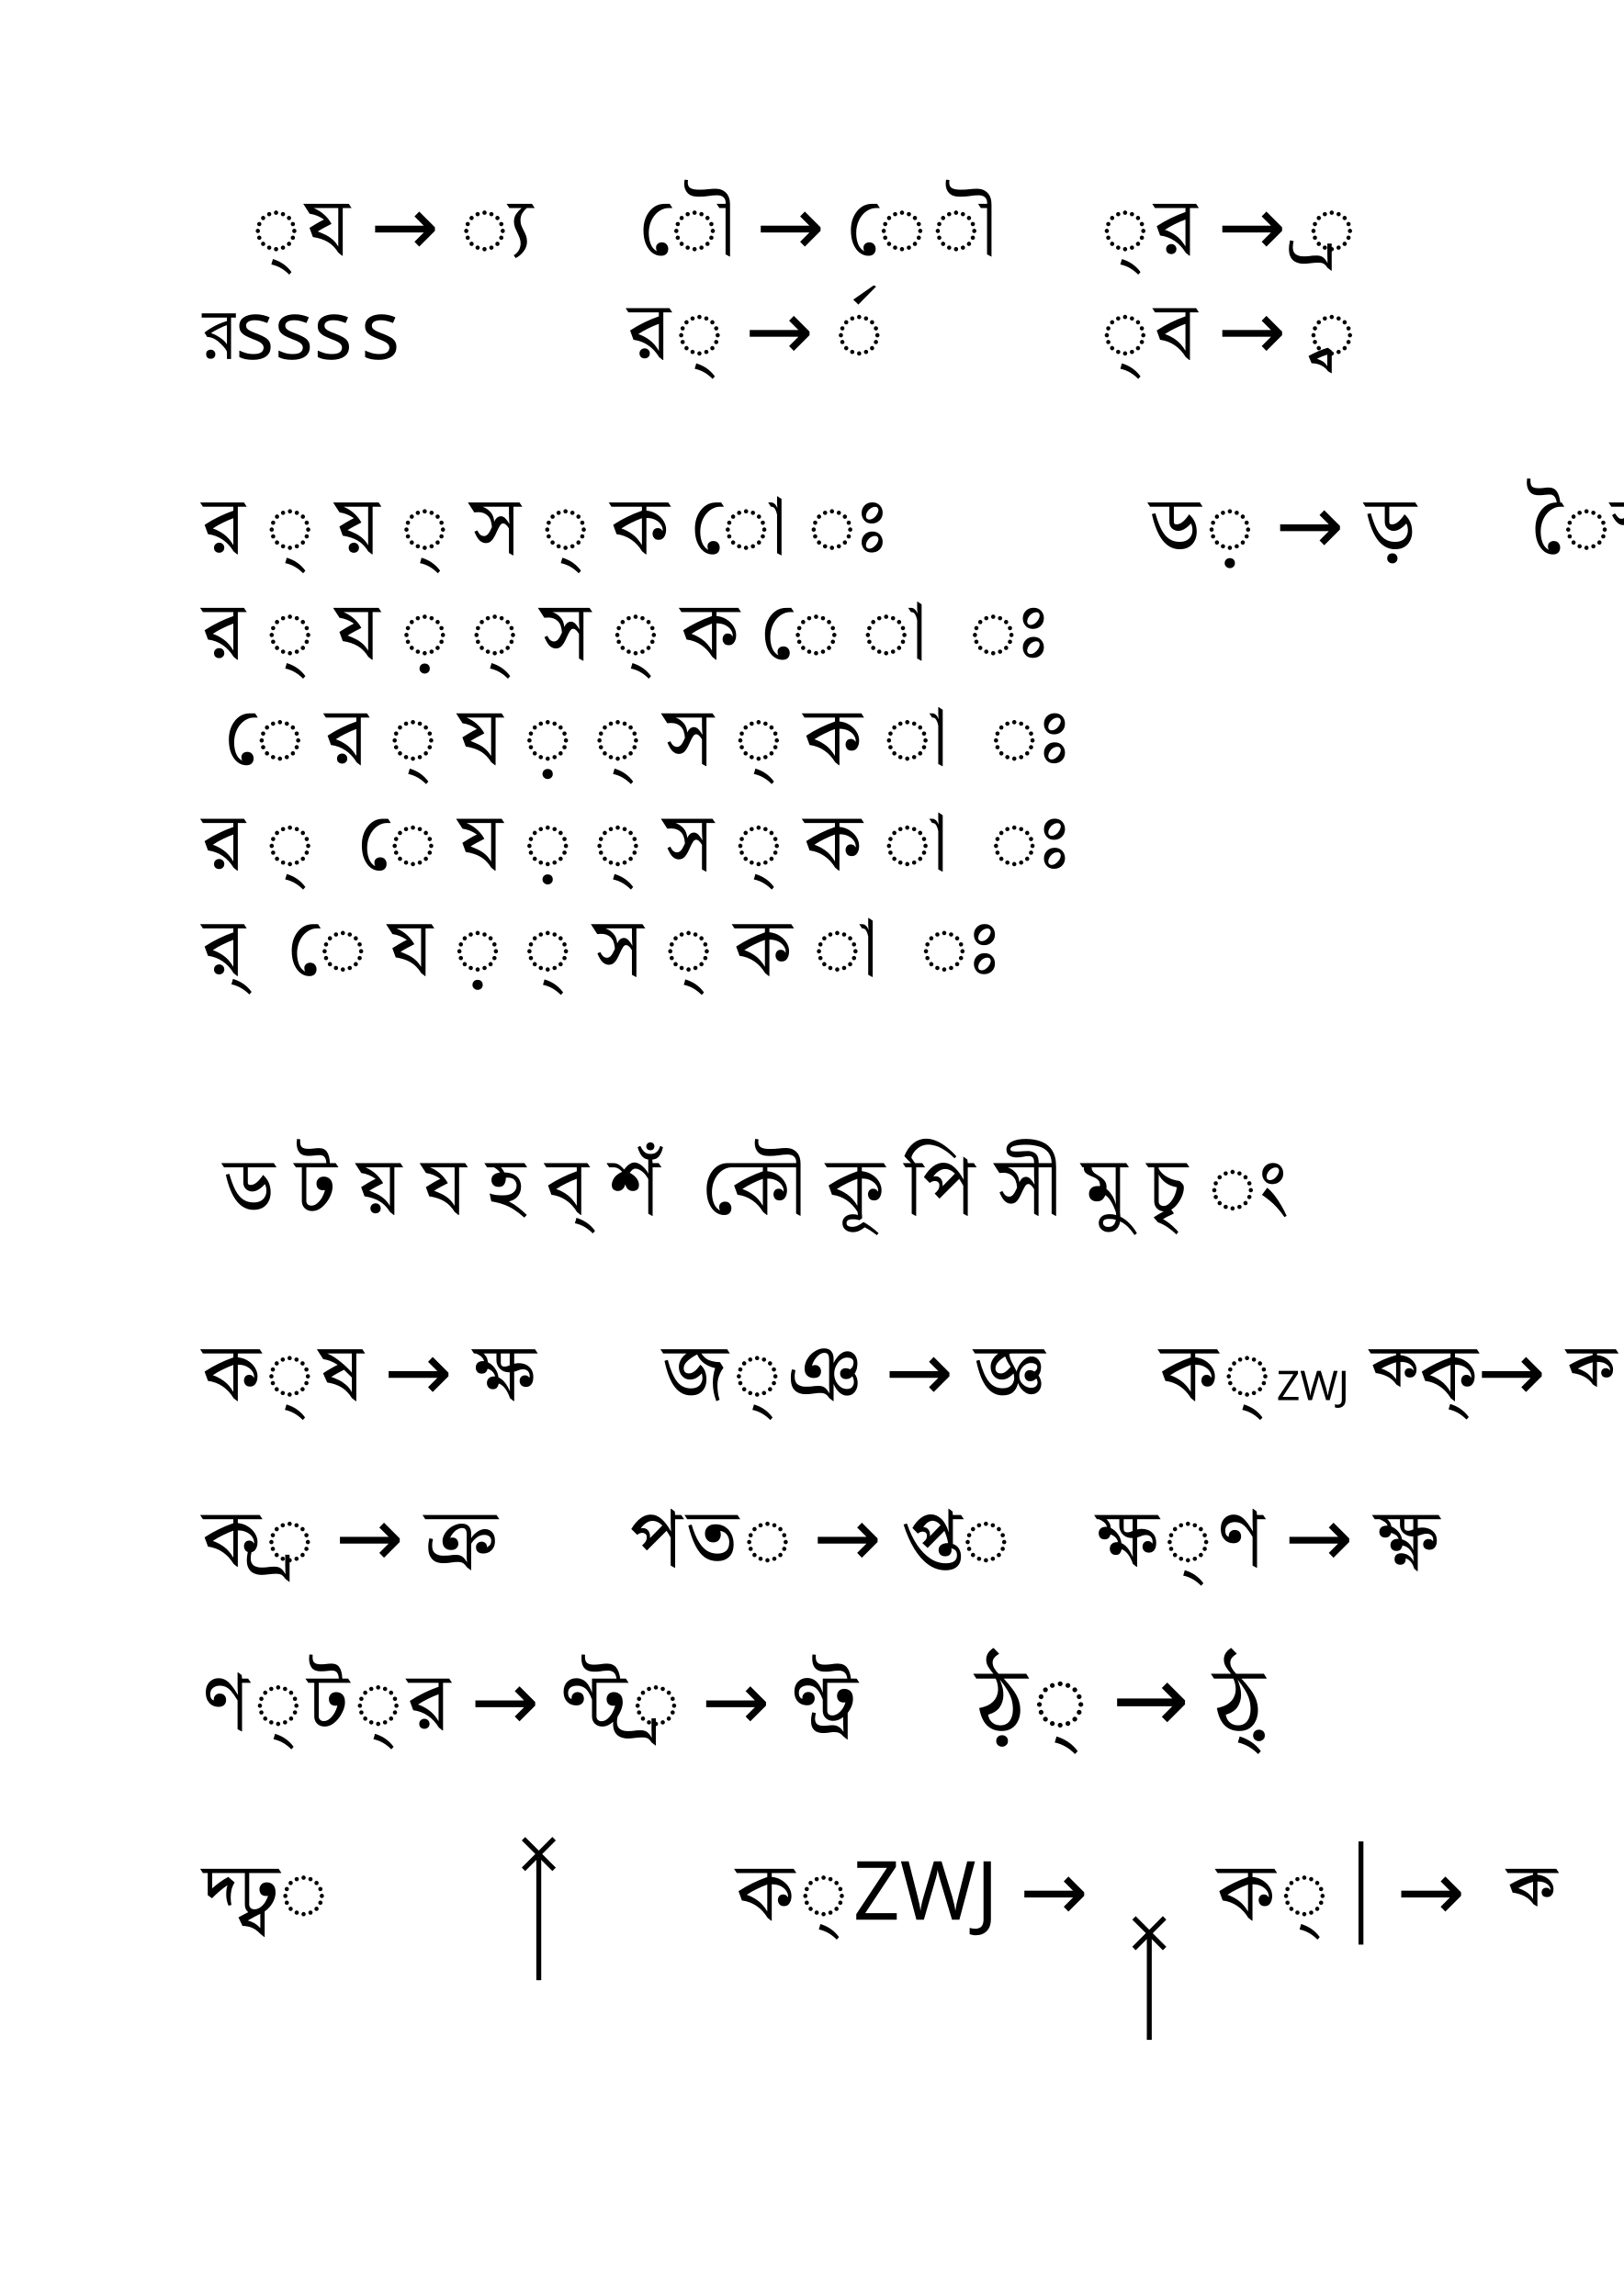
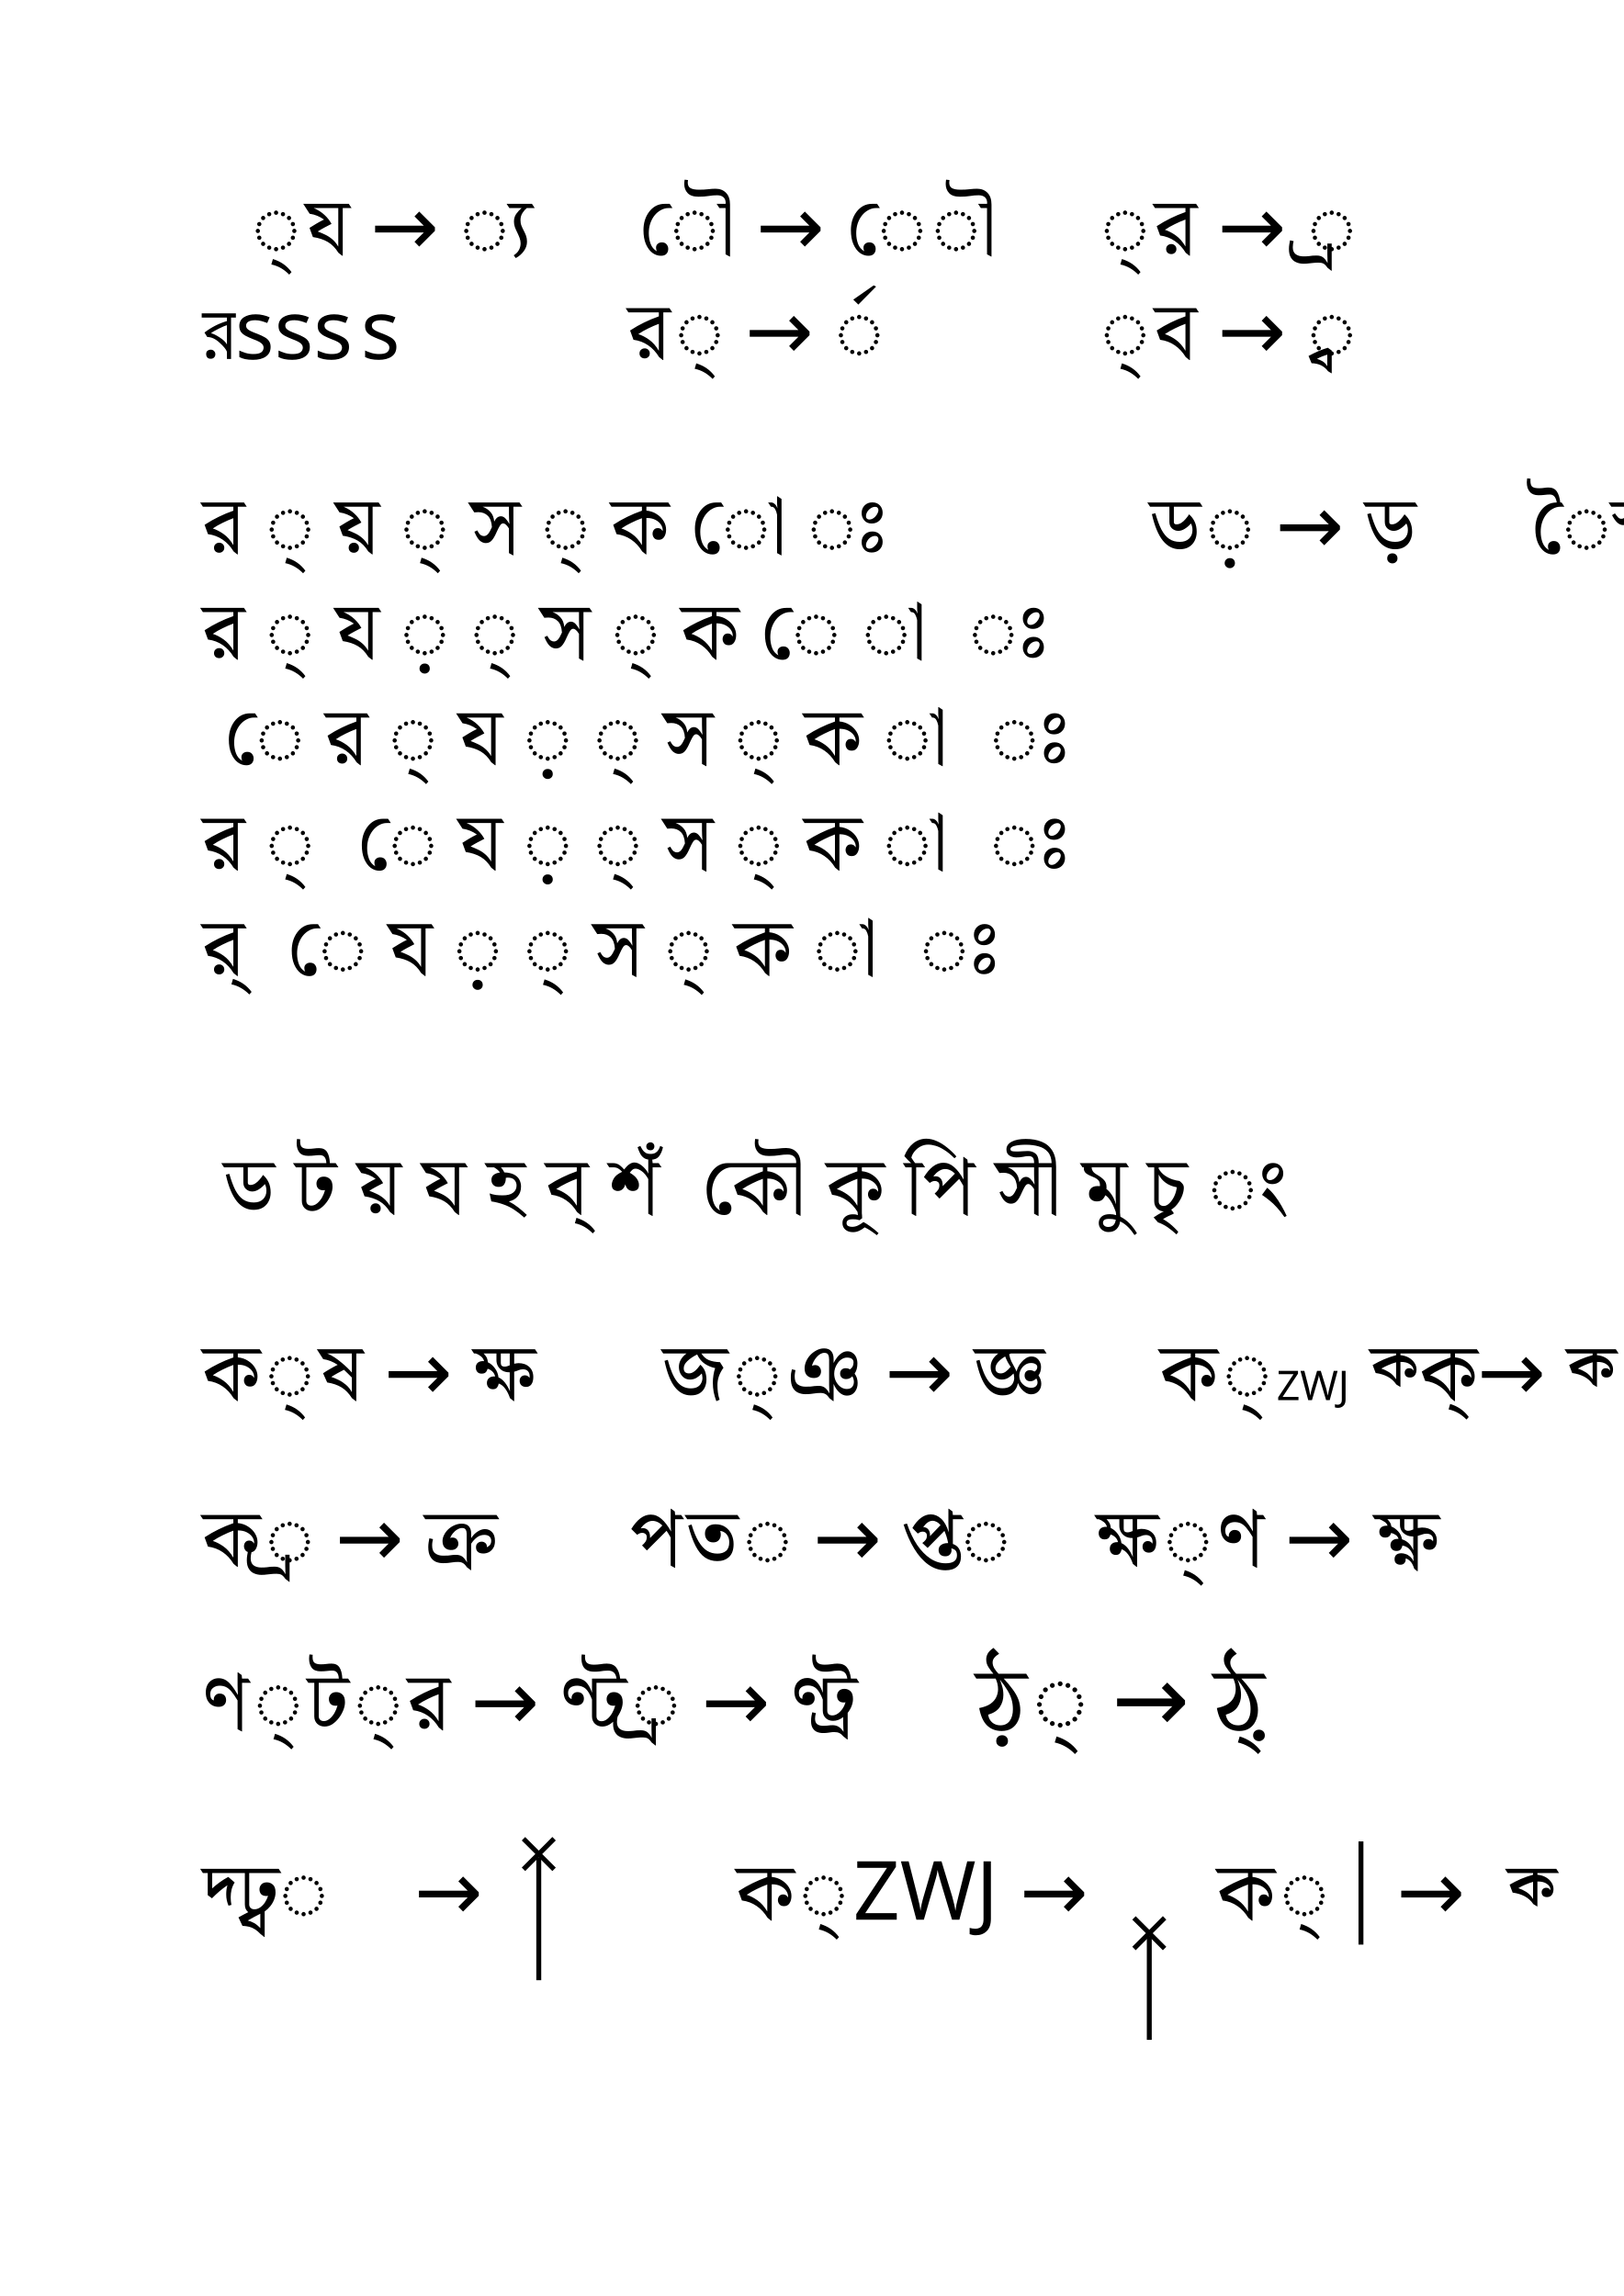
<svg xmlns="http://www.w3.org/2000/svg" width="210mm" height="297mm" viewBox="0 0 210 297" version="1.1" id="svg8">
  <defs id="defs2" />
  <g id="layer1">
    <text xml:space="preserve" style="font-style:normal;font-weight:normal;font-size:10.583px;line-height:125%;font-family:sans-serif;letter-spacing:0px;word-spacing:0px;fill:#000000;fill-opacity:1;stroke:none;stroke-width:0.265px;stroke-linecap:butt;stroke-linejoin:miter;stroke-opacity:1" x="26.194" y="71.575" id="text3684">
      <tspan id="tspan3682" x="26.194" y="71.575" style="font-style:normal;font-variant:normal;font-weight:normal;font-stretch:normal;font-size:10.583px;font-family:'Noto Serif Bengali';-inkscape-font-specification:'Noto Serif Bengali, Normal';font-variant-ligatures:normal;font-variant-caps:normal;font-variant-numeric:normal;font-feature-settings:normal;text-align:start;writing-mode:lr-tb;text-anchor:start;stroke-width:0.265px">র ্ য় ্ স ্ ক ো ঃ </tspan>
      <tspan x="26.194" y="85.213" style="font-style:normal;font-variant:normal;font-weight:normal;font-stretch:normal;font-size:10.583px;font-family:'Noto Serif Bengali';-inkscape-font-specification:'Noto Serif Bengali, Normal';font-variant-ligatures:normal;font-variant-caps:normal;font-variant-numeric:normal;font-feature-settings:normal;text-align:start;writing-mode:lr-tb;text-anchor:start;stroke-width:0.265px" id="tspan3686">র ্ য ় ্ স ্ ক ে া  ঃ</tspan>
      <tspan x="26.194" y="98.851" style="font-style:normal;font-variant:normal;font-weight:normal;font-stretch:normal;font-size:10.583px;font-family:'Noto Serif Bengali';-inkscape-font-specification:'Noto Serif Bengali, Normal';font-variant-ligatures:normal;font-variant-caps:normal;font-variant-numeric:normal;font-feature-settings:normal;text-align:start;writing-mode:lr-tb;text-anchor:start;stroke-width:0.265px" id="tspan3688"> ে র ্ য ় ্ স ্ ক া  ঃ</tspan>
      <tspan x="26.194" y="112.489" style="font-style:normal;font-variant:normal;font-weight:normal;font-stretch:normal;font-size:10.583px;font-family:'Noto Serif Bengali';-inkscape-font-specification:'Noto Serif Bengali, Normal';font-variant-ligatures:normal;font-variant-caps:normal;font-variant-numeric:normal;font-feature-settings:normal;text-align:start;writing-mode:lr-tb;text-anchor:start;stroke-width:0.265px" id="tspan3690">র ্  ে য ় ্ স ্ ক া  ঃ</tspan>
      <tspan x="26.194" y="126.126" style="font-style:normal;font-variant:normal;font-weight:normal;font-stretch:normal;font-size:10.583px;font-family:'Noto Serif Bengali';-inkscape-font-specification:'Noto Serif Bengali, Normal';font-variant-ligatures:normal;font-variant-caps:normal;font-variant-numeric:normal;font-feature-settings:normal;text-align:start;writing-mode:lr-tb;text-anchor:start;stroke-width:0.265px" id="tspan3692">র্  ে য ় ্ স ্ ক া  ঃ</tspan>
    </text>
    <text xml:space="preserve" style="font-style:normal;font-weight:normal;font-size:10.583px;line-height:125%;font-family:sans-serif;letter-spacing:0px;word-spacing:0px;fill:#000000;fill-opacity:1;stroke:none;stroke-width:0.265px;stroke-linecap:butt;stroke-linejoin:miter;stroke-opacity:1" x="26.194" y="157.035" id="text3698">
      <tspan id="tspan3696" x="26.194" y="157.035" style="font-style:normal;font-variant:normal;font-weight:normal;font-stretch:normal;font-size:10.583px;font-family:'Noto Serif Bengali';-inkscape-font-specification:'Noto Serif Bengali, Normal';font-variant-ligatures:normal;font-variant-caps:normal;font-variant-numeric:normal;font-feature-settings:normal;text-align:start;writing-mode:lr-tb;text-anchor:start;stroke-width:0.265px"> ড ট য় য হ ব্ শঁ  কৌ কূ পি সী মু চৃ ং</tspan>
    </text>
    <text xml:space="preserve" style="font-style:normal;font-weight:normal;font-size:10.583px;line-height:125%;font-family:sans-serif;letter-spacing:0px;word-spacing:0px;fill:#000000;fill-opacity:1;stroke:none;stroke-width:0.265px;stroke-linecap:butt;stroke-linejoin:miter;stroke-opacity:1" x="26.194" y="46.44" id="text151">
      <tspan id="tspan149" x="26.194" y="46.44" style="stroke-width:0.265px">র‌s‍s​s s</tspan>
    </text>
    <text xml:space="preserve" style="font-style:normal;font-weight:normal;font-size:10.583px;line-height:125%;font-family:sans-serif;letter-spacing:0px;word-spacing:0px;fill:#000000;fill-opacity:1;stroke:none;stroke-width:0.265px;stroke-linecap:butt;stroke-linejoin:miter;stroke-opacity:1" x="81.227" y="46.44" id="text155">
      <tspan id="tspan153" x="81.227" y="46.44" style="font-style:normal;font-variant:normal;font-weight:normal;font-stretch:normal;font-size:10.583px;font-family:'Noto Serif Bengali';-inkscape-font-specification:'Noto Serif Bengali, Normal';font-variant-ligatures:normal;font-variant-caps:normal;font-variant-numeric:normal;font-feature-settings:normal;text-align:start;writing-mode:lr-tb;text-anchor:start;stroke-width:0.265px">র ্ → র্◌</tspan>
    </text>
    <text xml:space="preserve" style="font-style:normal;font-weight:normal;font-size:10.583px;line-height:125%;font-family:sans-serif;letter-spacing:0px;word-spacing:0px;fill:#000000;fill-opacity:1;stroke:none;stroke-width:0.265px;stroke-linecap:butt;stroke-linejoin:miter;stroke-opacity:1" x="82.55" y="32.946" id="text161">
      <tspan id="tspan159" x="82.55" y="32.946" style="font-style:normal;font-variant:normal;font-weight:normal;font-stretch:normal;font-size:10.583px;font-family:'Noto Serif Bengali';-inkscape-font-specification:'Noto Serif Bengali, Normal';font-variant-ligatures:normal;font-variant-caps:normal;font-variant-numeric:normal;font-feature-settings:normal;text-align:start;writing-mode:lr-tb;text-anchor:start;stroke-width:0.265px">ৌ → ে ৗ</tspan>
    </text>
    <text xml:space="preserve" style="font-style:normal;font-weight:normal;font-size:10.583px;line-height:125%;font-family:sans-serif;letter-spacing:0px;word-spacing:0px;fill:#000000;fill-opacity:1;stroke:none;stroke-width:0.265px;stroke-linecap:butt;stroke-linejoin:miter;stroke-opacity:1" x="32.544" y="32.946" id="text165">
      <tspan id="tspan163" x="32.544" y="32.946" style="font-style:normal;font-variant:normal;font-weight:normal;font-stretch:normal;font-size:10.583px;font-family:'Noto Serif Bengali';-inkscape-font-specification:'Noto Serif Bengali, Normal';font-variant-ligatures:normal;font-variant-caps:normal;font-variant-numeric:normal;font-feature-settings:normal;text-align:start;writing-mode:lr-tb;text-anchor:start;stroke-width:0.265px">্ য → ◌্য  </tspan>
    </text>
    <text xml:space="preserve" style="font-style:normal;font-weight:normal;font-size:10.583px;line-height:125%;font-family:sans-serif;letter-spacing:0px;word-spacing:0px;fill:#000000;fill-opacity:1;stroke:none;stroke-width:0.265px;stroke-linecap:butt;stroke-linejoin:miter;stroke-opacity:1" x="148.696" y="71.575" id="text169">
      <tspan id="tspan167" x="148.696" y="71.575" style="stroke-width:0.265px;-inkscape-font-specification:'Noto Serif Bengali, Normal';font-family:'Noto Serif Bengali';font-weight:normal;font-style:normal;font-stretch:normal;font-variant:normal;font-size:10.583px;text-anchor:start;text-align:start;writing-mode:lr;font-variant-ligatures:normal;font-variant-caps:normal;font-variant-numeric:normal;font-feature-settings:normal">ড ় → ড়</tspan>
    </text>
    <g id="g181">
      <text id="text177" y="32.946" x="147.373" style="font-style:normal;font-weight:normal;font-size:10.583px;line-height:125%;font-family:sans-serif;letter-spacing:0px;word-spacing:0px;fill:#000000;fill-opacity:1;stroke:none;stroke-width:0.265px;stroke-linecap:butt;stroke-linejoin:miter;stroke-opacity:1" xml:space="preserve">
        <tspan style="stroke-width:0.265px" y="42.31" x="147.373" id="tspan175" />
      </text>
    </g>
    <text xml:space="preserve" style="font-style:normal;font-weight:normal;font-size:10.583px;line-height:125%;font-family:sans-serif;letter-spacing:0px;word-spacing:0px;fill:#000000;fill-opacity:1;stroke:none;stroke-width:0.265px;stroke-linecap:butt;stroke-linejoin:miter;stroke-opacity:1" x="142.346" y="32.946" id="text185">
      <tspan id="tspan183" x="142.346" y="32.946" style="stroke-width:0.265px;-inkscape-font-specification:'Noto Serif Bengali, Normal';font-family:'Noto Serif Bengali';font-weight:normal;font-style:normal;font-stretch:normal;font-variant:normal;font-size:10.583px;text-anchor:start;text-align:start;writing-mode:lr;font-variant-ligatures:normal;font-variant-caps:normal;font-variant-numeric:normal;font-feature-settings:normal">◌্ র → ◌্র </tspan>
    </text>
    <text xml:space="preserve" style="font-style:normal;font-weight:normal;font-size:10.583px;line-height:125%;font-family:sans-serif;letter-spacing:0px;word-spacing:0px;fill:#000000;fill-opacity:1;stroke:none;stroke-width:0.265px;stroke-linecap:butt;stroke-linejoin:miter;stroke-opacity:1" x="142.346" y="46.44" id="text189">
      <tspan id="tspan187" x="142.346" y="46.44" style="stroke-width:0.265px;-inkscape-font-specification:'Noto Serif Bengali, Normal';font-family:'Noto Serif Bengali';font-weight:normal;font-style:normal;font-stretch:normal;font-variant:normal;font-size:10.583px;text-anchor:start;text-align:start;writing-mode:lr;font-variant-ligatures:normal;font-variant-caps:normal;font-variant-numeric:normal;font-feature-settings:normal">◌্ ব → ◌্ব</tspan>
    </text>
    <text xml:space="preserve" style="font-style:normal;font-weight:normal;font-size:10.583px;line-height:125%;font-family:sans-serif;letter-spacing:0px;word-spacing:0px;fill:#000000;fill-opacity:1;stroke:none;stroke-width:0.265px;stroke-linecap:butt;stroke-linejoin:miter;stroke-opacity:1" x="26.194" y="181.113" id="text195">
      <tspan id="tspan193" x="26.194" y="181.113" style="font-style:normal;font-variant:normal;font-weight:normal;font-stretch:normal;font-size:10.583px;font-family:'Noto Serif Bengali';-inkscape-font-specification:'Noto Serif Bengali, Normal';font-variant-ligatures:normal;font-variant-caps:normal;font-variant-numeric:normal;font-feature-settings:normal;text-align:start;writing-mode:lr-tb;text-anchor:start;stroke-width:0.265px">ক ্ ষ → ক্ষ</tspan>
    </text>
    <text xml:space="preserve" style="font-style:normal;font-weight:normal;font-size:10.583px;line-height:125%;font-family:sans-serif;letter-spacing:0px;word-spacing:0px;fill:#000000;fill-opacity:1;stroke:none;stroke-width:0.265px;stroke-linecap:butt;stroke-linejoin:miter;stroke-opacity:1" x="85.725" y="181.113" id="text199">
      <tspan id="tspan197" x="85.725" y="181.113" style="stroke-width:0.265px;-inkscape-font-specification:'Noto Serif Bengali, Normal';font-family:'Noto Serif Bengali';font-weight:normal;font-style:normal;font-stretch:normal;font-variant:normal;font-size:10.583px;text-anchor:start;text-align:start;writing-mode:lr;font-variant-ligatures:normal;font-variant-caps:normal;font-variant-numeric:normal;font-feature-settings:normal">জ ্ ঞ → জ্ঞ</tspan>
    </text>
    <text xml:space="preserve" style="font-style:normal;font-weight:normal;font-size:10.583px;line-height:125%;font-family:sans-serif;letter-spacing:0px;word-spacing:0px;fill:#000000;fill-opacity:1;stroke:none;stroke-width:0.265px;stroke-linecap:butt;stroke-linejoin:miter;stroke-opacity:1" x="150.019" y="181.113" id="text203">
      <tspan id="tspan201" x="150.019" y="181.113" style="font-style:normal;font-variant:normal;font-weight:normal;font-stretch:normal;font-size:10.583px;font-family:'Noto Serif Bengali';-inkscape-font-specification:'Noto Serif Bengali, Normal';font-variant-ligatures:normal;font-variant-caps:normal;font-variant-numeric:normal;font-feature-settings:normal;text-align:start;writing-mode:lr-tb;text-anchor:start;stroke-width:0.265px">ক ্ <tspan style="font-style:normal;font-variant:normal;font-weight:normal;font-stretch:normal;font-size:5.292px;font-family:'Noto Serif Bengali';-inkscape-font-specification:'Noto Serif Bengali, Normal';font-variant-ligatures:normal;font-variant-caps:normal;font-variant-numeric:normal;font-feature-settings:normal;text-align:start;writing-mode:lr-tb;text-anchor:start" id="tspan205">ZWJ</tspan> ক্‍ক্‌→ ক্‍</tspan>
    </text>
    <text xml:space="preserve" style="font-style:normal;font-weight:normal;font-size:10.583px;line-height:125%;font-family:sans-serif;letter-spacing:0px;word-spacing:0px;fill:#000000;fill-opacity:1;stroke:none;stroke-width:0.265px;stroke-linecap:butt;stroke-linejoin:miter;stroke-opacity:1" x="26.194" y="202.544" id="text215">
      <tspan id="tspan213" x="26.194" y="202.544" style="font-style:normal;font-variant:normal;font-weight:normal;font-stretch:normal;font-size:10.583px;font-family:'Noto Serif Bengali';-inkscape-font-specification:'Noto Serif Bengali, Normal';font-variant-ligatures:normal;font-variant-caps:normal;font-variant-numeric:normal;font-feature-settings:normal;text-align:start;writing-mode:lr-tb;text-anchor:start;stroke-width:0.265px">ক ্র → ক্র</tspan>
    </text>
    <text xml:space="preserve" style="font-style:normal;font-weight:normal;font-size:10.583px;line-height:125%;font-family:sans-serif;letter-spacing:0px;word-spacing:0px;fill:#000000;fill-opacity:1;stroke:none;stroke-width:0.265px;stroke-linecap:butt;stroke-linejoin:miter;stroke-opacity:1" x="81.492" y="202.544" id="text219">
      <tspan id="tspan217" x="81.492" y="202.544" style="font-style:normal;font-variant:normal;font-weight:normal;font-stretch:normal;font-size:10.583px;font-family:'Noto Serif Bengali';-inkscape-font-specification:'Noto Serif Bengali, Normal';font-variant-ligatures:normal;font-variant-caps:normal;font-variant-numeric:normal;font-feature-settings:normal;text-align:start;writing-mode:lr-tb;text-anchor:start;stroke-width:0.265px">প ত ◌ → প্ত◌</tspan>
    </text>
    <text xml:space="preserve" style="font-style:normal;font-weight:normal;font-size:10.583px;line-height:125%;font-family:sans-serif;letter-spacing:0px;word-spacing:0px;fill:#000000;fill-opacity:1;stroke:none;stroke-width:0.265px;stroke-linecap:butt;stroke-linejoin:miter;stroke-opacity:1" x="141.817" y="202.544" id="text223">
      <tspan id="tspan221" x="141.817" y="202.544" style="font-style:normal;font-variant:normal;font-weight:normal;font-stretch:normal;font-size:10.583px;font-family:'Noto Serif Bengali';-inkscape-font-specification:'Noto Serif Bengali, Normal';font-variant-ligatures:normal;font-variant-caps:normal;font-variant-numeric:normal;font-feature-settings:normal;text-align:start;writing-mode:lr-tb;text-anchor:start;stroke-width:0.265px">ক্ষ ্ ণ → ক্ষ্ণ</tspan>
    </text>
    <text xml:space="preserve" style="font-style:normal;font-weight:normal;font-size:10.583px;line-height:125%;font-family:sans-serif;letter-spacing:0px;word-spacing:0px;fill:#000000;fill-opacity:1;stroke:none;stroke-width:0.265px;stroke-linecap:butt;stroke-linejoin:miter;stroke-opacity:1" x="26.194" y="223.71" id="text227">
      <tspan id="tspan225" x="26.194" y="223.71" style="font-style:normal;font-variant:normal;font-weight:normal;font-stretch:normal;font-size:10.583px;font-family:'Noto Serif Bengali';-inkscape-font-specification:'Noto Serif Bengali, Normal';font-variant-ligatures:normal;font-variant-caps:normal;font-variant-numeric:normal;font-feature-settings:normal;text-align:start;writing-mode:lr-tb;text-anchor:start;stroke-width:0.265px">ণ ্ ট ্ র → ণ্ট ্র → ণ্ট্র</tspan>
    </text>
    <text xml:space="preserve" style="font-style:normal;font-variant:normal;font-weight:normal;font-stretch:normal;font-size:medium;line-height:125%;font-family:sans-serif;font-variant-ligatures:normal;font-variant-position:normal;font-variant-caps:normal;font-variant-numeric:normal;font-variant-alternates:normal;font-feature-settings:normal;text-indent:0;text-align:start;text-decoration:none;text-decoration-line:none;text-decoration-style:solid;text-decoration-color:#000000;letter-spacing:0px;word-spacing:0px;text-transform:none;writing-mode:lr-tb;direction:ltr;text-orientation:mixed;dominant-baseline:auto;baseline-shift:baseline;text-anchor:start;white-space:normal;shape-padding:0;opacity:1;vector-effect:none;fill:#000000;fill-opacity:1;stroke:none;stroke-width:0.07px;stroke-linecap:butt;stroke-linejoin:miter;stroke-miterlimit:4;stroke-dasharray:none;stroke-dashoffset:0;stroke-opacity:1" x="126.206" y="223.975" id="text233">
      <tspan id="tspan231" x="126.206" y="223.975" style="font-style:normal;font-variant:normal;font-weight:normal;font-stretch:normal;font-size:12px;line-height:125%;font-family:'Noto Serif Bengali';-inkscape-font-specification:'Noto Serif Bengali, Normal';font-variant-ligatures:normal;font-variant-position:normal;font-variant-caps:normal;font-variant-numeric:normal;font-variant-alternates:normal;font-feature-settings:normal;text-indent:0;text-align:start;text-decoration:none;text-decoration-line:none;text-decoration-style:solid;text-decoration-color:#000000;letter-spacing:0px;word-spacing:0px;text-transform:none;writing-mode:lr-tb;direction:ltr;text-orientation:mixed;dominant-baseline:auto;baseline-shift:baseline;text-anchor:start;white-space:normal;shape-padding:0;vector-effect:none;fill:#000000;fill-opacity:1;stroke:none;stroke-width:0.07px;stroke-linecap:butt;stroke-linejoin:miter;stroke-miterlimit:4;stroke-dasharray:none;stroke-dashoffset:0;stroke-opacity:1">ঠ় ্ → ঠ়্</tspan>
    </text>
    <text xml:space="preserve" style="font-style:normal;font-weight:normal;font-size:10.583px;line-height:125%;font-family:sans-serif;letter-spacing:0px;word-spacing:0px;fill:#000000;fill-opacity:1;stroke:none;stroke-width:0.265px;stroke-linecap:butt;stroke-linejoin:miter;stroke-opacity:1" x="26.194" y="248.317" id="text239">
      <tspan id="tspan237" x="26.194" y="248.317" style="stroke-width:0.265px;-inkscape-font-specification:'Noto Serif Bengali, Normal';font-family:'Noto Serif Bengali';font-weight:normal;font-style:normal;font-stretch:normal;font-variant:normal;font-size:10.583px;text-anchor:start;text-align:start;writing-mode:lr;font-variant-ligatures:normal;font-variant-caps:normal;font-variant-numeric:normal;font-feature-settings:normal">দ্ঢ্ব◌</tspan>
    </text>
    <text xml:space="preserve" style="font-style:normal;font-weight:normal;font-size:10.583px;line-height:125%;font-family:sans-serif;letter-spacing:0px;word-spacing:0px;fill:#000000;fill-opacity:1;stroke:none;stroke-width:0.265px;stroke-linecap:butt;stroke-linejoin:miter;stroke-opacity:1" x="95.25" y="248.317" id="text152">
      <tspan id="tspan150" x="95.25" y="248.317" style="font-style:normal;font-variant:normal;font-weight:normal;font-stretch:normal;font-size:10.583px;font-family:'Noto Serif Bengali';-inkscape-font-specification:'Noto Serif Bengali, Normal';font-variant-ligatures:normal;font-variant-caps:normal;font-variant-numeric:normal;font-feature-settings:normal;text-align:start;writing-mode:lr-tb;text-anchor:start;stroke-width:0.265px">ক ্ ZWJ → </tspan>
    </text>
    <text xml:space="preserve" style="font-style:normal;font-weight:normal;font-size:10.583px;line-height:125%;font-family:sans-serif;letter-spacing:0px;word-spacing:0px;fill:#000000;fill-opacity:1;stroke:none;stroke-width:0.265px;stroke-linecap:butt;stroke-linejoin:miter;stroke-opacity:1" x="157.427" y="248.317" id="text156">
      <tspan id="tspan154" x="157.427" y="248.317" style="font-style:normal;font-variant:normal;font-weight:normal;font-stretch:normal;font-size:10.583px;font-family:'Noto Serif Bengali';-inkscape-font-specification:'Noto Serif Bengali, Normal';font-variant-ligatures:normal;font-variant-caps:normal;font-variant-numeric:normal;font-feature-settings:normal;text-align:start;writing-mode:lr-tb;text-anchor:start;stroke-width:0.265px">ক ্       →  ক্‍</tspan>
    </text>
    <g id="g3841">
      <path d="m 69.999,256.151 h -0.636 v -15.875 h 0.636 z" style="font-style:normal;font-variant:normal;font-weight:normal;font-stretch:normal;font-size:10.583px;line-height:125%;font-family:'Noto Serif Bengali';-inkscape-font-specification:'Noto Serif Bengali, Normal';font-variant-ligatures:normal;font-variant-caps:normal;font-variant-numeric:normal;font-feature-settings:normal;text-align:start;letter-spacing:0px;word-spacing:0px;writing-mode:lr-tb;text-anchor:start;fill:#000000;fill-opacity:1;stroke:none;stroke-width:0.265px;stroke-linecap:butt;stroke-linejoin:miter;stroke-opacity:1" id="path162" />
      <path d="m 71.883,241.588 -0.444,0.444 -1.757,-1.757 -1.757,1.757 -0.444,-0.455 1.757,-1.757 -1.757,-1.747 0.444,-0.444 1.757,1.757 1.757,-1.767 0.444,0.455 -1.757,1.757 z" style="font-style:normal;font-variant:normal;font-weight:normal;font-stretch:normal;font-size:10.583px;line-height:125%;font-family:'Noto Serif Bengali';-inkscape-font-specification:'Noto Serif Bengali, Normal';font-variant-ligatures:normal;font-variant-caps:normal;font-variant-numeric:normal;font-feature-settings:normal;text-align:start;letter-spacing:0px;word-spacing:0px;writing-mode:lr-tb;text-anchor:start;fill:#000000;fill-opacity:1;stroke:none;stroke-width:0.265px;stroke-linecap:butt;stroke-linejoin:miter;stroke-opacity:1" id="path164" />
    </g>
    <path id="path162-2" style="font-style:normal;font-variant:normal;font-weight:normal;font-stretch:normal;font-size:10.583px;line-height:125%;font-family:'Noto Serif Bengali';-inkscape-font-specification:'Noto Serif Bengali, Normal';font-variant-ligatures:normal;font-variant-caps:normal;font-variant-numeric:normal;font-feature-settings:normal;text-align:start;letter-spacing:0px;word-spacing:0px;writing-mode:lr-tb;text-anchor:start;fill:#000000;fill-opacity:1;stroke:none;stroke-width:0.265px;stroke-linecap:butt;stroke-linejoin:miter;stroke-opacity:1" d="m 176.336,251.545 h -0.636 v -13.349 h 0.636 z" />
    <path id="path162-2-2" style="font-style:normal;font-variant:normal;font-weight:normal;font-stretch:normal;font-size:10.583px;line-height:125%;font-family:'Noto Serif Bengali';-inkscape-font-specification:'Noto Serif Bengali, Normal';font-variant-ligatures:normal;font-variant-caps:normal;font-variant-numeric:normal;font-feature-settings:normal;text-align:start;letter-spacing:0px;word-spacing:0px;writing-mode:lr-tb;text-anchor:start;fill:#000000;fill-opacity:1;stroke:none;stroke-width:0.265px;stroke-linecap:butt;stroke-linejoin:miter;stroke-opacity:1" d="m 148.96,263.867 h -0.636 v -13.349 h 0.636 z" />
    <path id="path164-3-5" style="font-style:normal;font-variant:normal;font-weight:normal;font-stretch:normal;font-size:10.583px;line-height:125%;font-family:'Noto Serif Bengali';-inkscape-font-specification:'Noto Serif Bengali, Normal';font-variant-ligatures:normal;font-variant-caps:normal;font-variant-numeric:normal;font-feature-settings:normal;text-align:start;letter-spacing:0px;word-spacing:0px;writing-mode:lr-tb;text-anchor:start;fill:#000000;fill-opacity:1;stroke:none;stroke-width:0.265px;stroke-linecap:butt;stroke-linejoin:miter;stroke-opacity:1" d="m 150.843,251.831 -0.444,0.444 -1.757,-1.757 -1.757,1.757 -0.444,-0.455 1.757,-1.757 -1.757,-1.747 0.444,-0.444 1.757,1.757 1.757,-1.767 0.444,0.455 -1.757,1.757 z" />
    <text xml:space="preserve" style="font-style:normal;font-weight:normal;font-size:10.583px;line-height:125%;font-family:sans-serif;letter-spacing:0px;word-spacing:0px;fill:#000000;fill-opacity:1;stroke:none;stroke-width:0.265px;stroke-linecap:butt;stroke-linejoin:miter;stroke-opacity:1" x="197.908" y="71.575" id="text167">
      <tspan id="tspan165" x="197.908" y="71.575" style="font-style:normal;font-variant:normal;font-weight:normal;font-stretch:normal;font-size:10.583px;font-family:'Noto Serif Bengali';-inkscape-font-specification:'Noto Serif Bengali, Normal';font-variant-ligatures:normal;font-variant-caps:normal;font-variant-numeric:normal;font-feature-settings:normal;text-align:start;writing-mode:lr-tb;text-anchor:start;stroke-width:0.265px">ৈস্মচ → স্মচৈ</tspan>
    </text>
    <text xml:space="preserve" style="font-style:normal;font-weight:normal;font-size:10.583px;line-height:125%;font-family:sans-serif;letter-spacing:0px;word-spacing:0px;fill:#000000;fill-opacity:1;stroke:none;stroke-width:0.265px;stroke-linecap:butt;stroke-linejoin:miter;stroke-opacity:1" x="262.864" y="71.575" id="text171">
      <tspan id="tspan169" x="262.864" y="71.575" style="font-style:normal;font-variant:normal;font-weight:normal;font-stretch:normal;font-size:10.583px;font-family:'Noto Serif Bengali';-inkscape-font-specification:'Noto Serif Bengali, Normal';font-variant-ligatures:normal;font-variant-caps:normal;font-variant-numeric:normal;font-feature-settings:normal;text-align:start;writing-mode:lr-tb;text-anchor:start;stroke-width:0.265px">র্◌ড্ড্ফূ → র্ড্ড্ফূ</tspan>
    </text>
    <text xml:space="preserve" style="font-style:normal;font-weight:normal;font-size:10.583px;line-height:125%;font-family:sans-serif;letter-spacing:0px;word-spacing:0px;fill:#000000;fill-opacity:1;stroke:none;stroke-width:0.265px;stroke-linecap:butt;stroke-linejoin:miter;stroke-opacity:1" x="234.156" y="96.314" id="text180">
      <tspan id="tspan178" x="234.156" y="96.314" style="font-style:normal;font-variant:normal;font-weight:normal;font-stretch:normal;font-size:10.583px;font-family:'Noto Serif Bengali';-inkscape-font-specification:'Noto Serif Bengali, Normal';font-variant-ligatures:normal;font-variant-caps:normal;font-variant-numeric:normal;font-feature-settings:normal;text-align:start;writing-mode:lr-tb;text-anchor:start;stroke-width:0.265px">ঙঙৈ→ঙৈ</tspan>
    </text>
+     <text xml:space="preserve" style="font-style:normal;font-weight:normal;font-size:10.583px;line-height:125%;font-family:sans-serif;letter-spacing:0px;word-spacing:0px;fill:#000000;fill-opacity:1;stroke:none;stroke-width:0.265px;stroke-linecap:butt;stroke-linejoin:miter;stroke-opacity:1" x="53.578" y="248.317" id="text260">
+       <tspan id="tspan258" x="53.578" y="248.317" style="stroke-width:0.265px;-inkscape-font-specification:'Standard Symbols L, Normal';font-family:'Standard Symbols L';font-weight:normal;font-style:normal;font-stretch:normal;font-variant:normal;font-size:10.583px;text-anchor:start;text-align:start;writing-mode:lr;font-variant-ligatures:normal;font-variant-caps:normal;font-variant-numeric:normal;font-feature-settings:normal">→</tspan>
+     </text>
  </g>
</svg>
